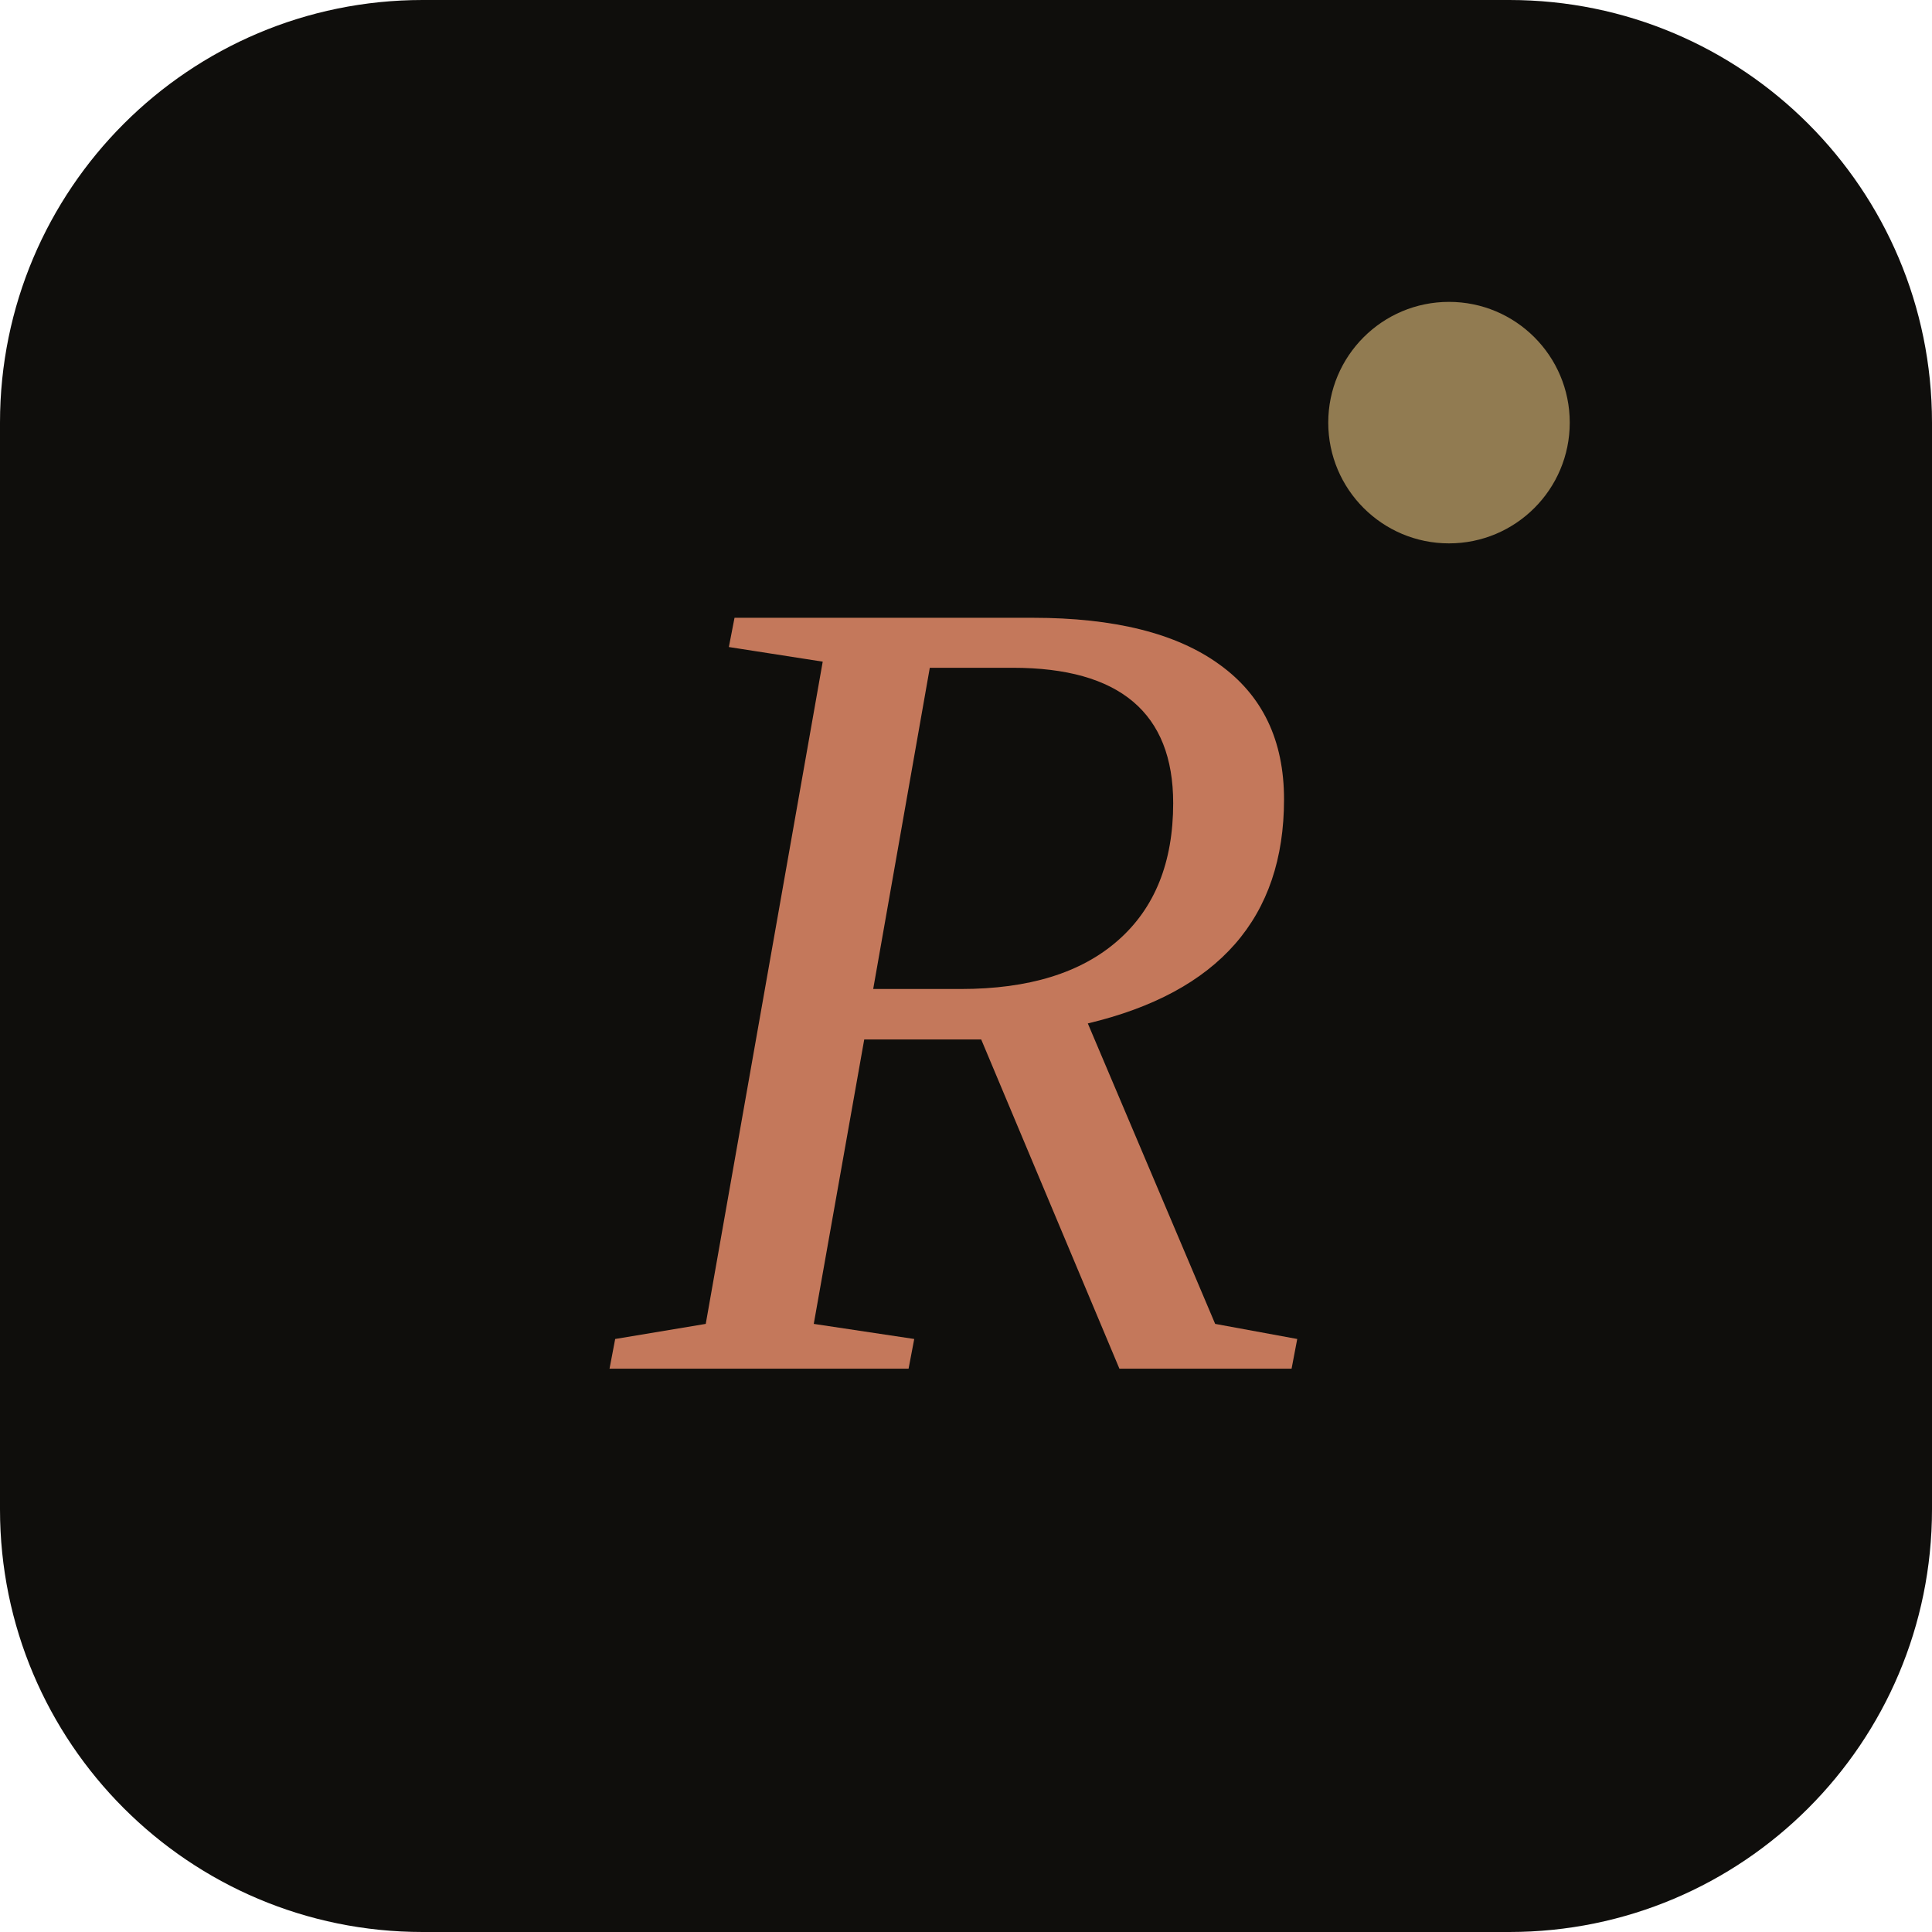
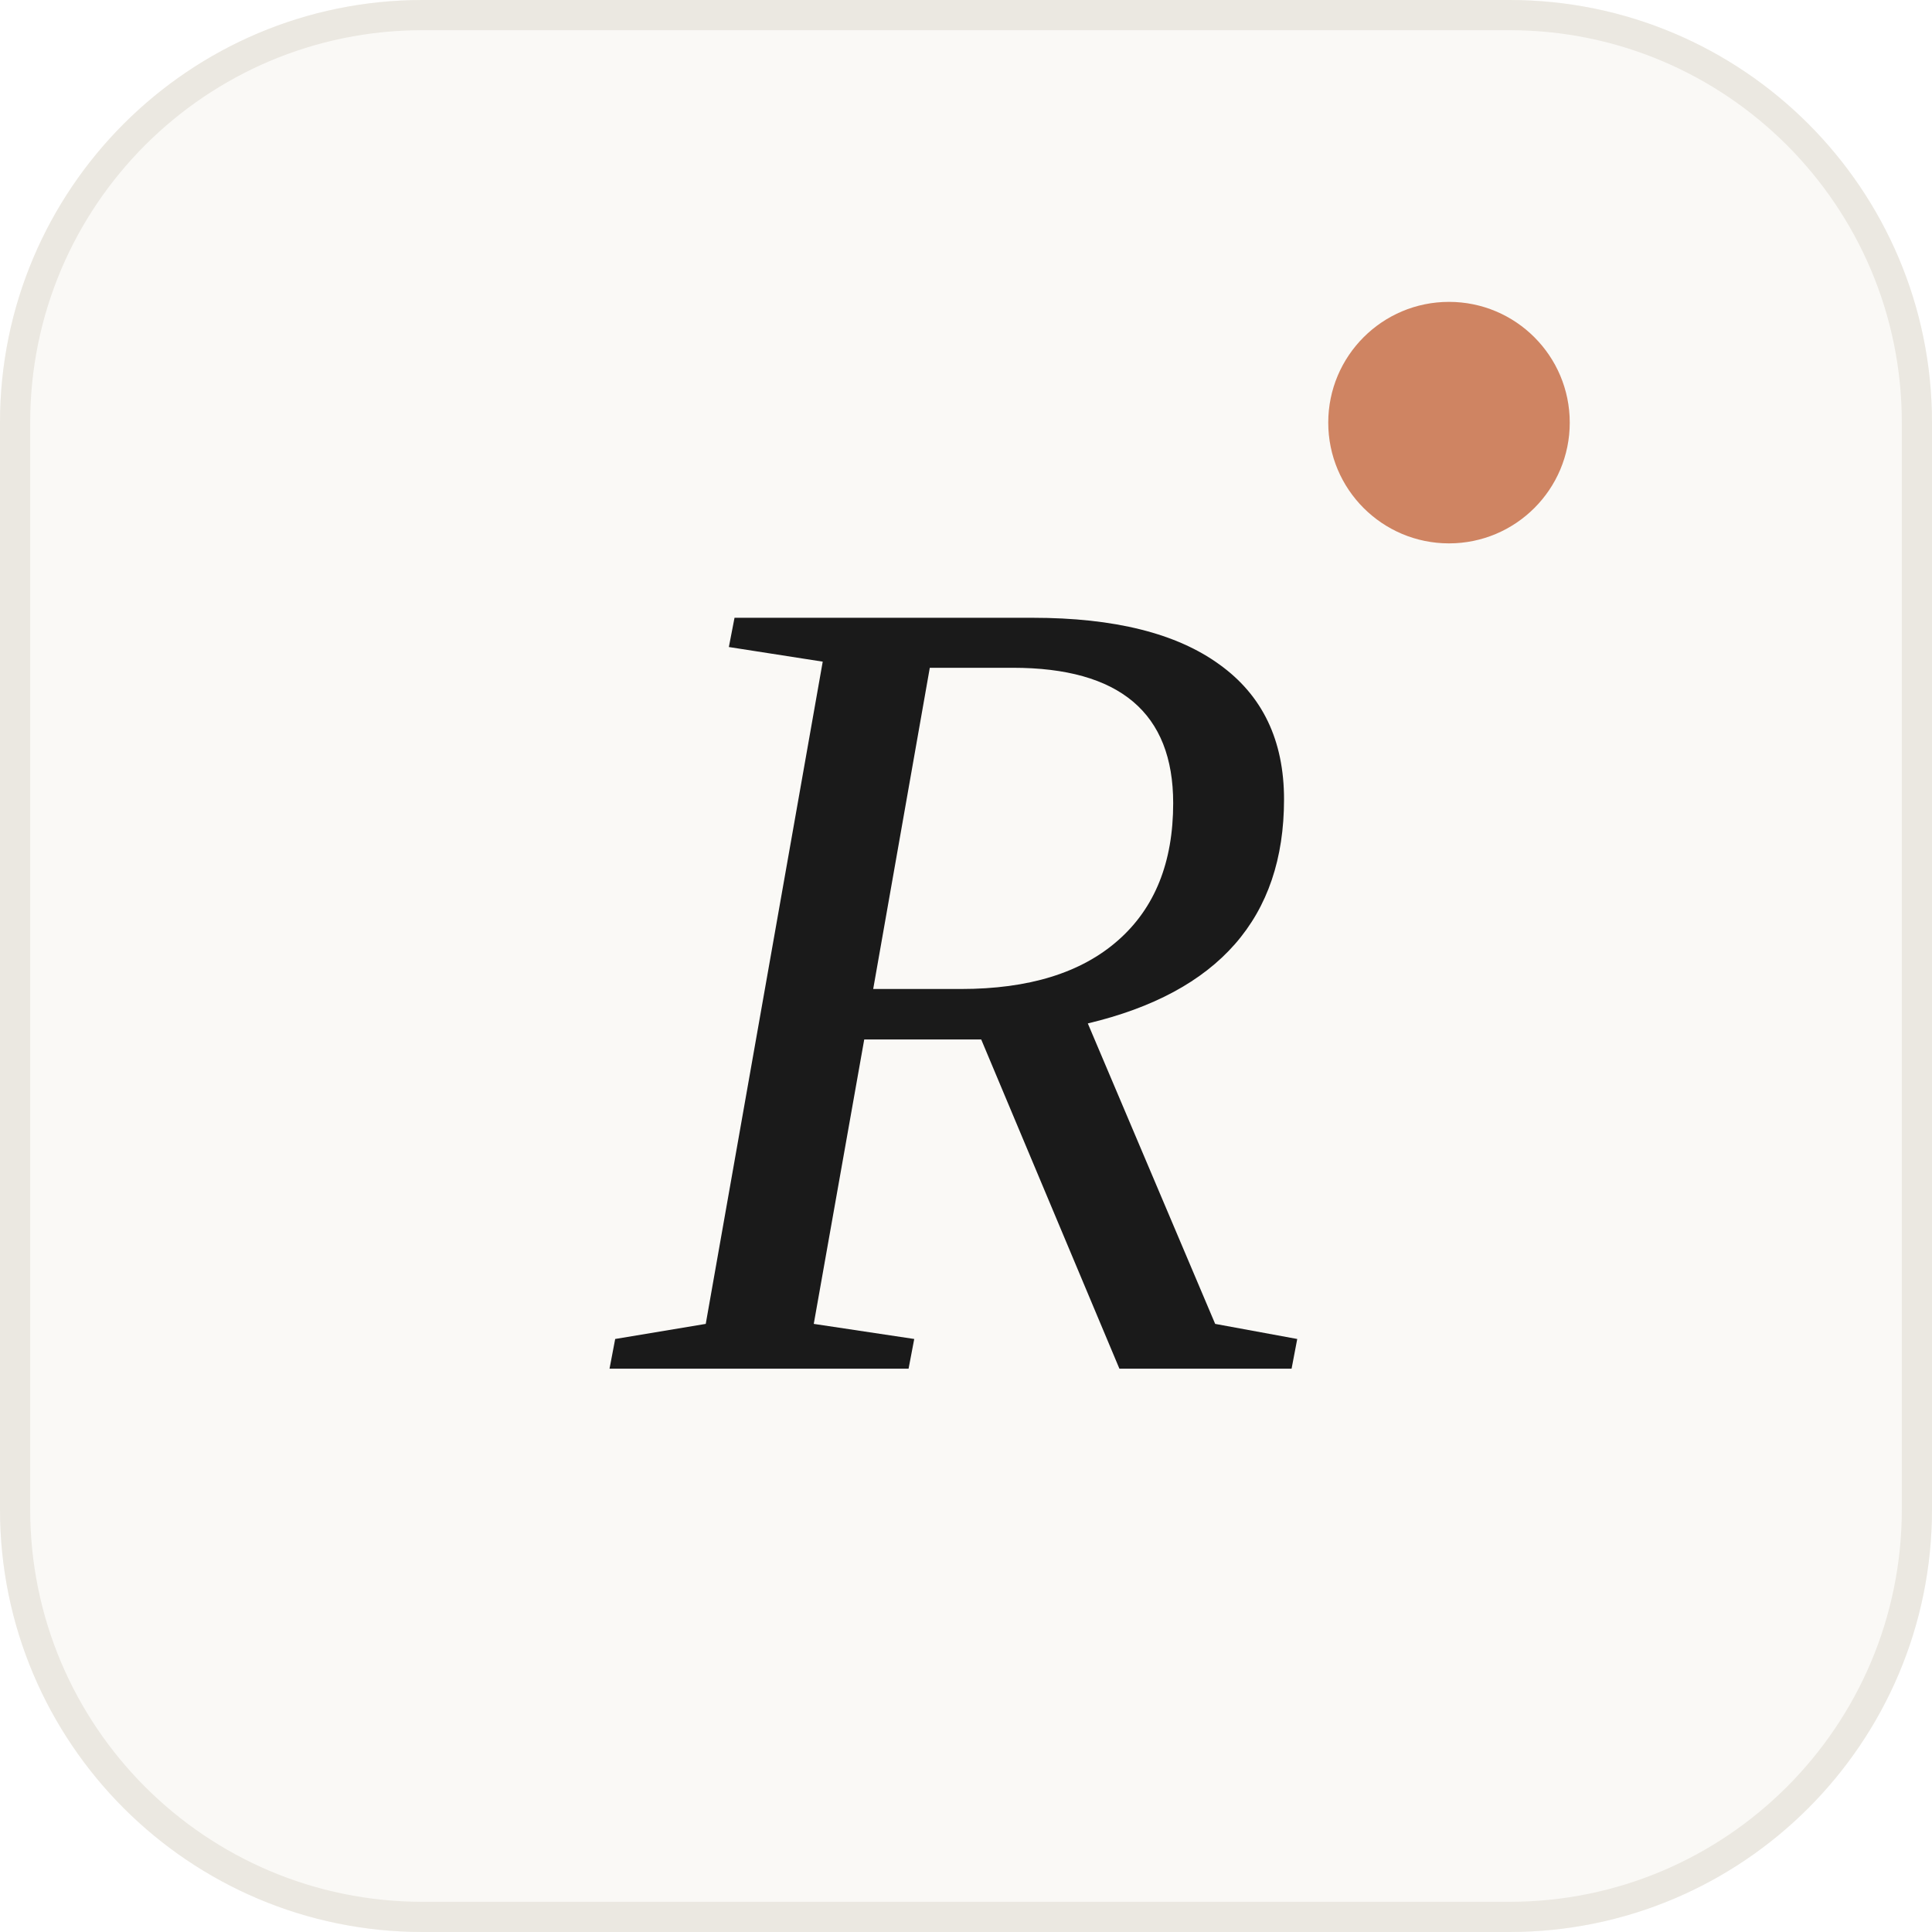
<svg xmlns="http://www.w3.org/2000/svg" viewBox="0 0 64 64" fill="none">
-   <rect width="64" height="64" rx="14" fill="#0F0E0C" />
-   <text x="50%" y="54%" dominant-baseline="middle" text-anchor="middle" font-family="Georgia, 'Times New Roman', serif" font-size="38" font-weight="400" font-style="italic" fill="#C4785B">R</text>
-   <circle cx="48" cy="14" r="4" fill="#C9A96E" opacity="0.7" />
+   <rect width="64" height="64" rx="14" fill="#FAF9F6" />
+   <rect x="0.5" y="0.5" width="63" height="63" rx="13.5" stroke="#EBE8E1" />
+   <text x="50%" y="54%" dominant-baseline="middle" text-anchor="middle" font-family="Georgia, 'Times New Roman', serif" font-size="38" font-weight="400" font-style="italic" fill="#1A1A1A">R</text>
+   <circle cx="48" cy="14" r="4" fill="#C4663D" opacity="0.8" />
</svg>
